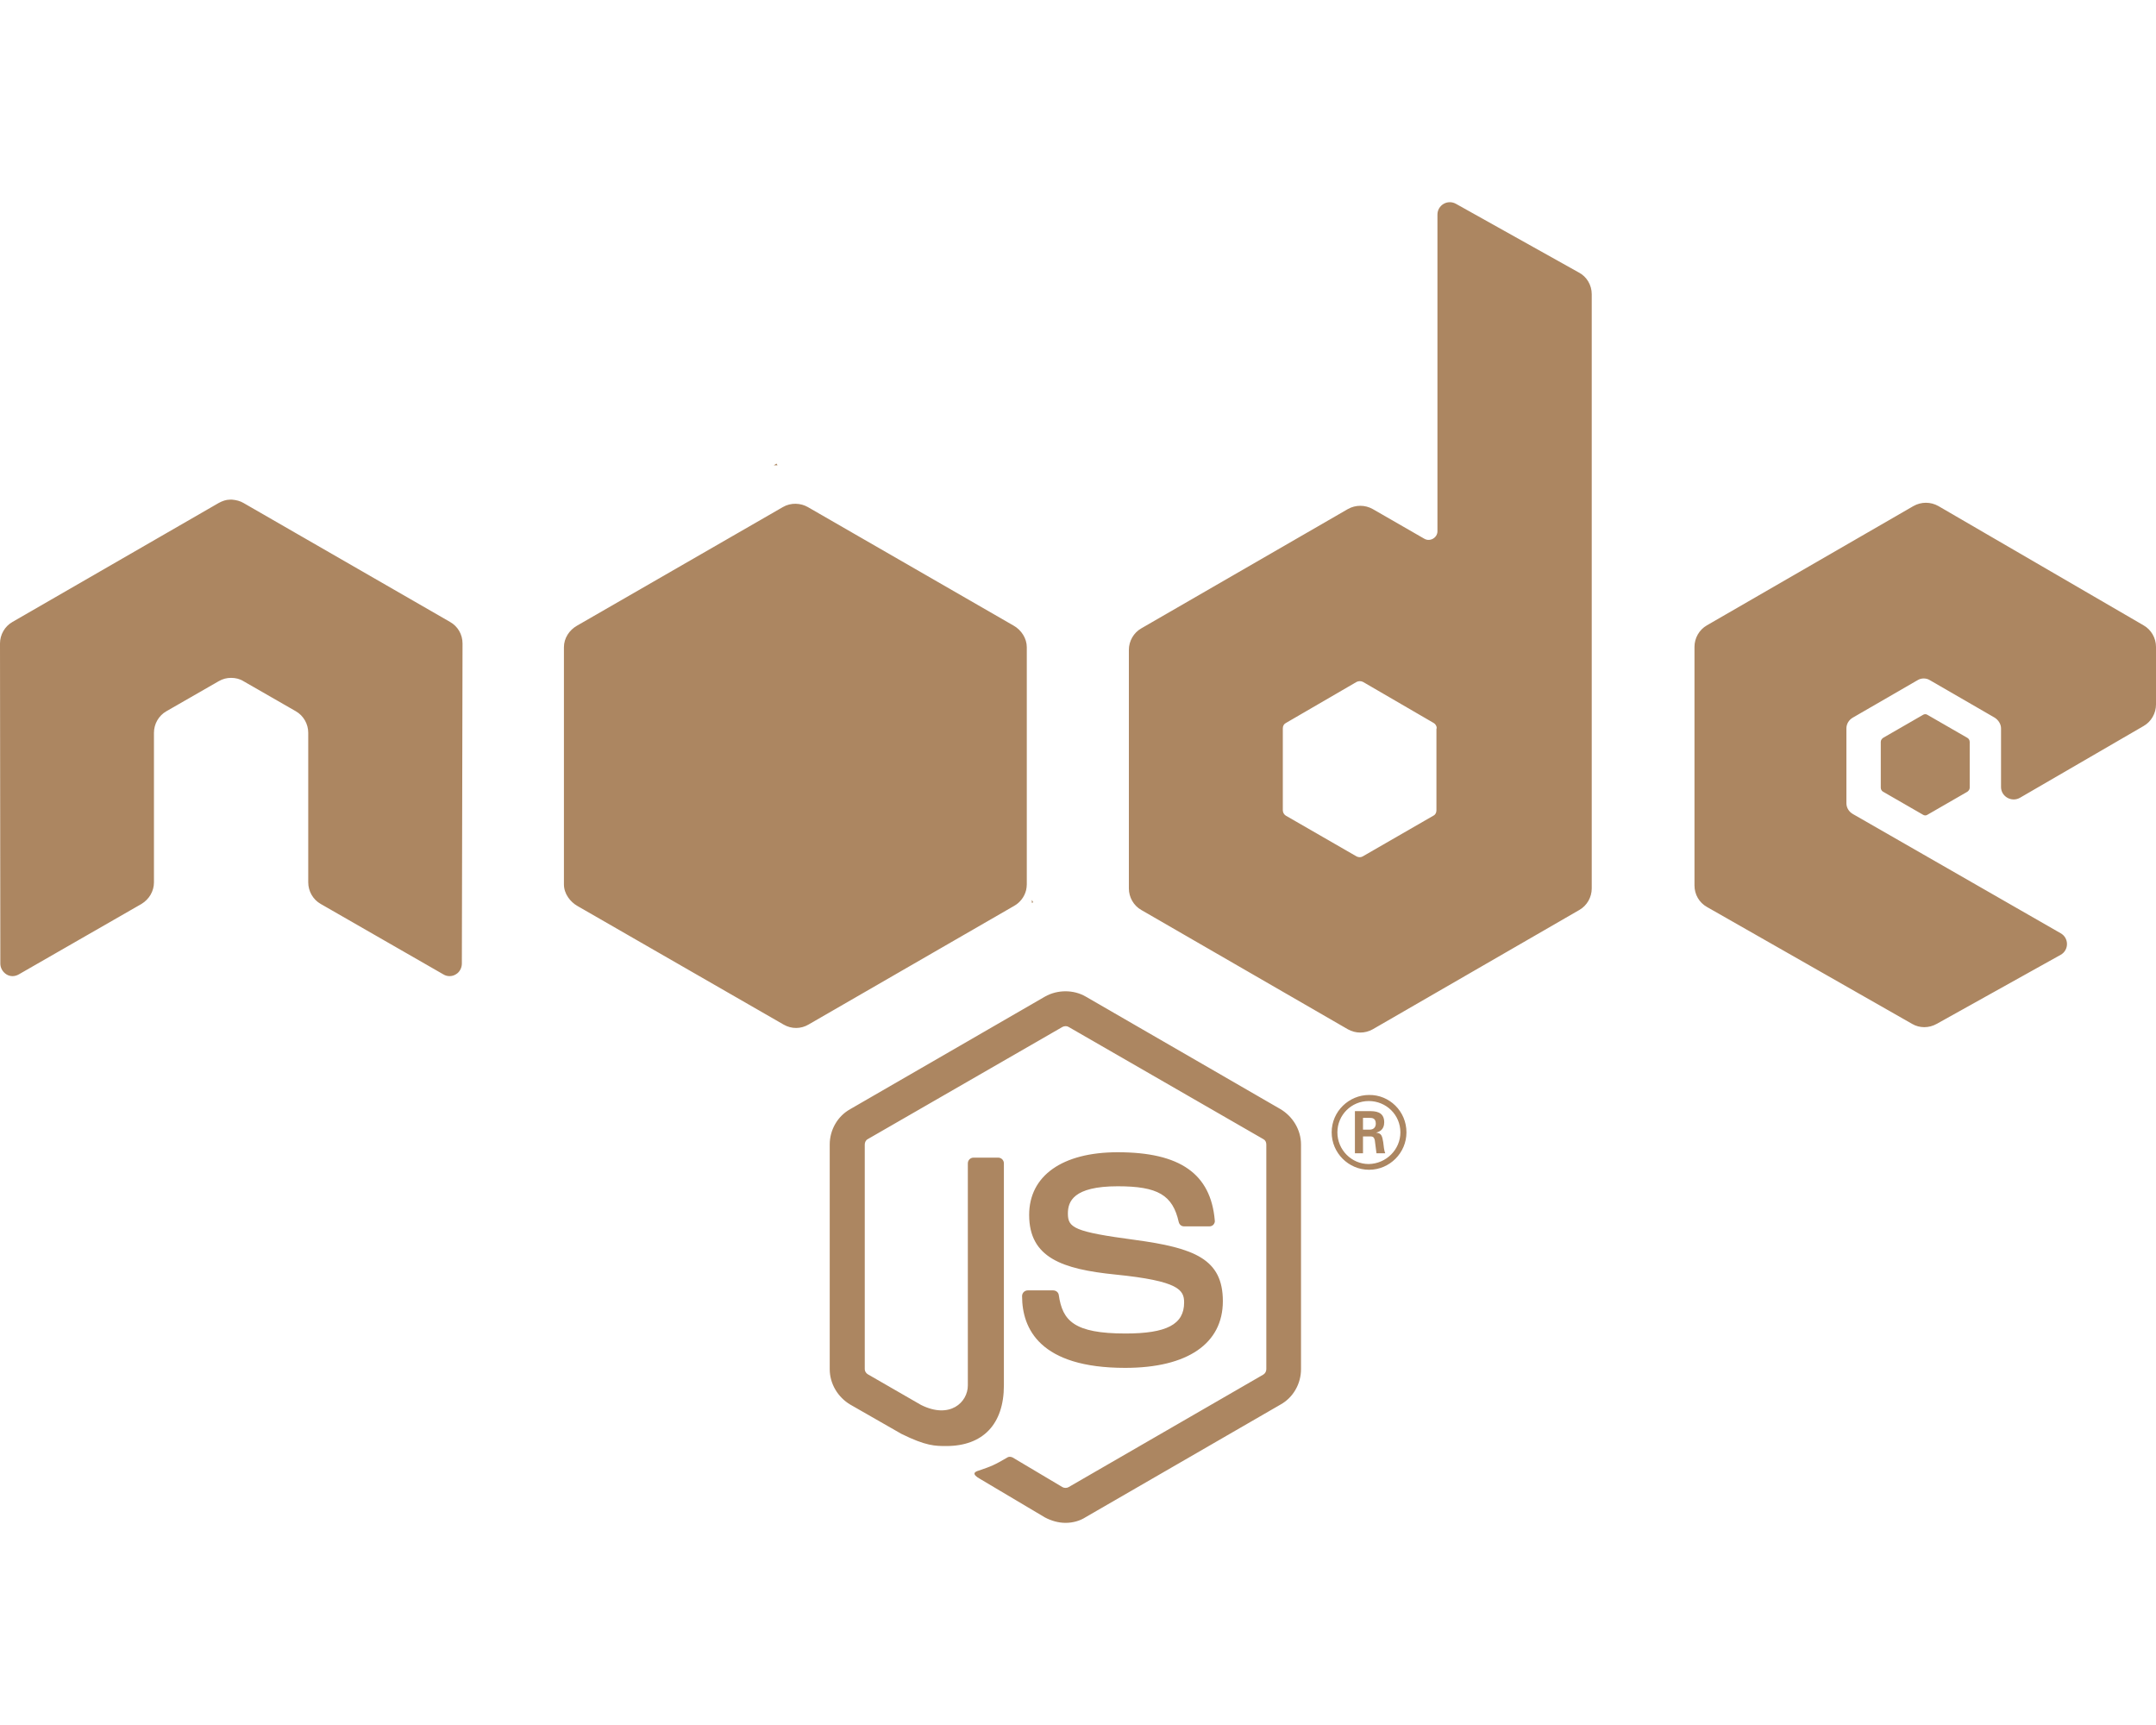
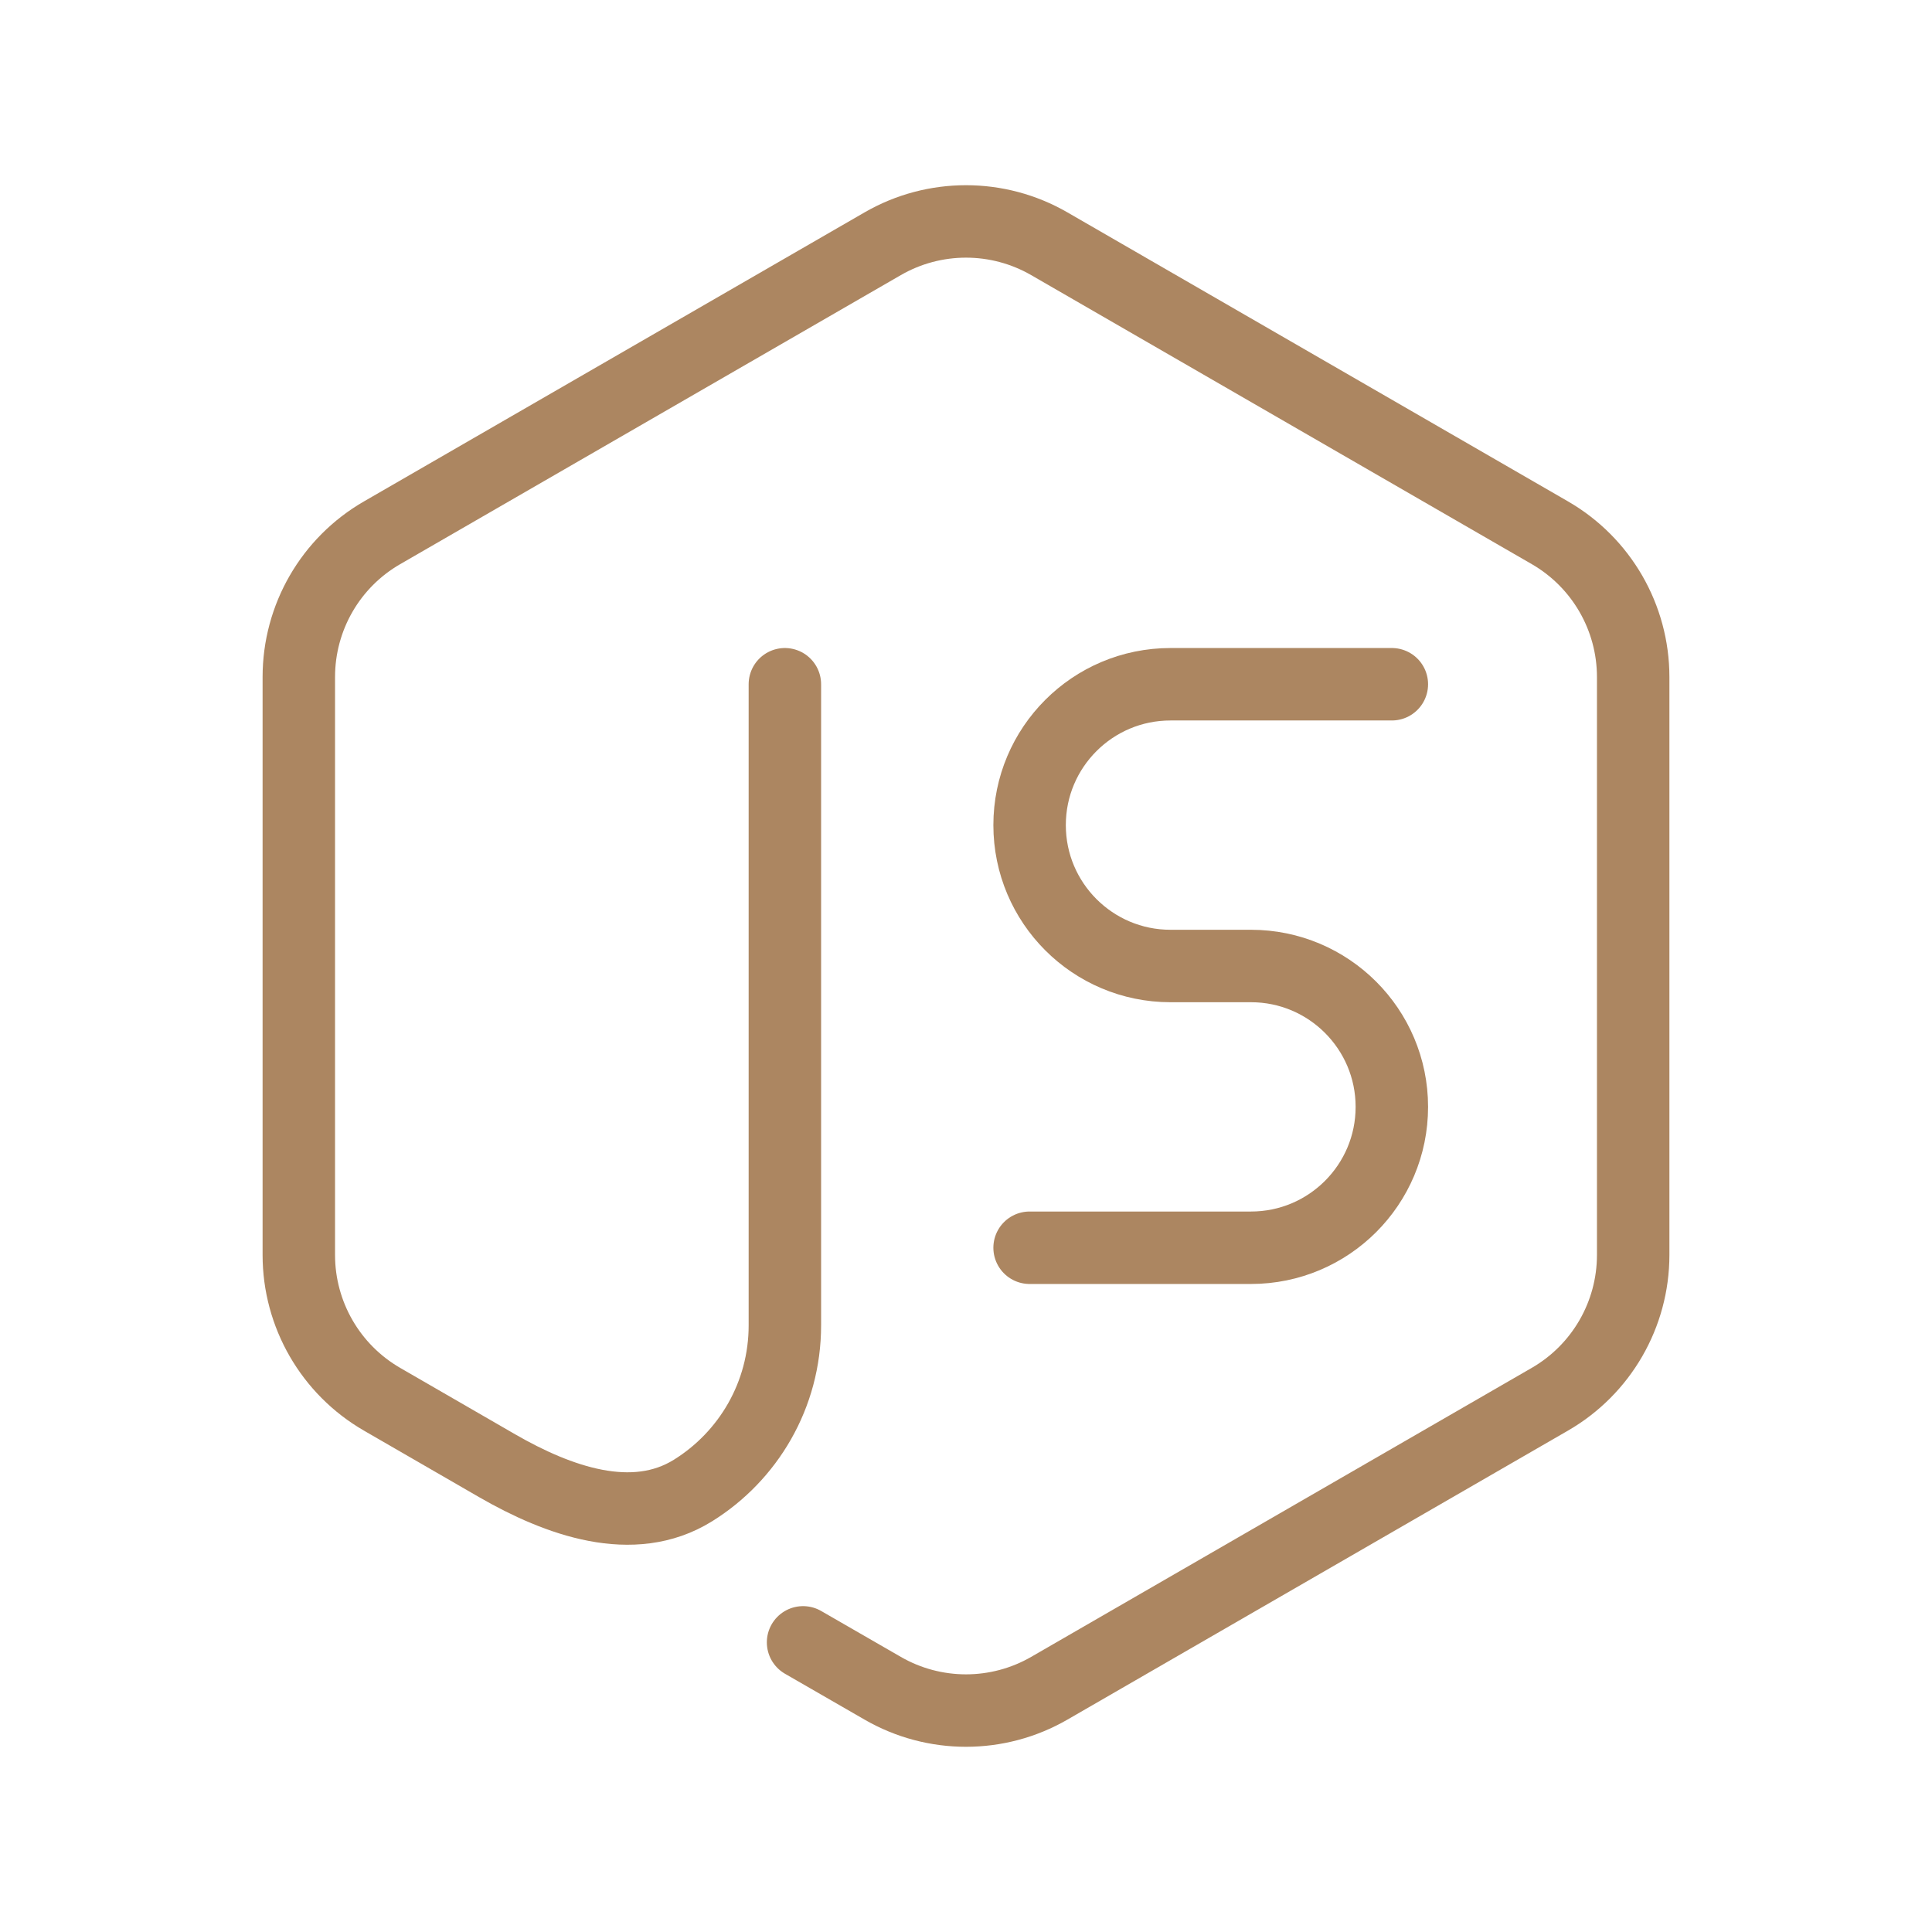
- <svg xmlns="http://www.w3.org/2000/svg" width="30" height="24" viewBox="0 0 640 512">
-   <path fill="#ac8661" d="M316.3 452c-2.1 0-4.2-.6-6.1-1.6L291 439c-2.9-1.6-1.5-2.2-.5-2.5c3.8-1.3 4.6-1.6 8.7-4c.4-.2 1-.1 1.4.1l14.8 8.8c.5.3 1.3.3 1.8 0L375 408c.5-.3.9-.9.9-1.6v-66.7c0-.7-.3-1.3-.9-1.6l-57.8-33.3c-.5-.3-1.2-.3-1.8 0l-57.8 33.3c-.6.3-.9 1-.9 1.6v66.7c0 .6.4 1.2.9 1.5l15.8 9.1c8.6 4.3 13.9-.8 13.9-5.8v-65.9c0-.9.7-1.7 1.7-1.7h7.3c.9 0 1.7.7 1.7 1.7v65.9c0 11.5-6.2 18-17.1 18c-3.3 0-6 0-13.3-3.6l-15.2-8.7c-3.7-2.2-6.1-6.2-6.1-10.5v-66.7c0-4.3 2.3-8.4 6.1-10.5l57.8-33.4c3.7-2.1 8.5-2.1 12.1 0l57.8 33.4c3.7 2.2 6.1 6.2 6.1 10.5v66.7c0 4.3-2.3 8.4-6.1 10.5l-57.8 33.4c-1.7 1.1-3.8 1.7-6 1.7m46.7-65.8c0-12.5-8.4-15.8-26.2-18.2c-18-2.4-19.8-3.6-19.8-7.8c0-3.5 1.5-8.1 14.8-8.1c11.9 0 16.3 2.6 18.1 10.6c.2.8.8 1.3 1.6 1.3h7.5c.5 0 .9-.2 1.2-.5c.3-.4.5-.8.4-1.3c-1.2-13.8-10.3-20.2-28.8-20.2c-16.5 0-26.3 7-26.3 18.6c0 12.7 9.8 16.1 25.6 17.7c18.9 1.9 20.4 4.6 20.4 8.3c0 6.5-5.2 9.2-17.4 9.2c-15.3 0-18.7-3.8-19.8-11.4c-.1-.8-.8-1.4-1.7-1.4h-7.5c-.9 0-1.7.7-1.7 1.7c0 9.7 5.3 21.3 30.6 21.3c18.5 0 29-7.2 29-19.8m54.5-50.1c0 6.1-5 11.1-11.1 11.1s-11.1-5-11.1-11.1c0-6.3 5.2-11.1 11.1-11.1c6-.1 11.1 4.8 11.1 11.1m-1.8 0c0-5.2-4.2-9.3-9.4-9.3c-5.1 0-9.3 4.1-9.3 9.3s4.2 9.4 9.3 9.4c5.2-.1 9.4-4.3 9.4-9.4m-4.5 6.2h-2.6c-.1-.6-.5-3.8-.5-3.9c-.2-.7-.4-1.1-1.3-1.1h-2.2v5h-2.4v-12.5h4.3c1.5 0 4.4 0 4.4 3.3c0 2.3-1.5 2.8-2.4 3.1c1.7.1 1.8 1.2 2.1 2.8c.1 1 .3 2.7.6 3.3m-2.8-8.8c0-1.7-1.2-1.7-1.8-1.7h-2v3.5h1.9c1.6 0 1.9-1.1 1.9-1.8M137.3 191c0-2.7-1.4-5.1-3.7-6.4l-61.3-35.3c-1-.6-2.2-.9-3.4-1h-.6c-1.2 0-2.3.4-3.4 1L3.7 184.6C1.4 185.9 0 188.4 0 191l.1 95c0 1.3.7 2.5 1.8 3.2s2.5.7 3.7 0L42 268.3c2.3-1.4 3.7-3.8 3.7-6.4v-44.4c0-2.6 1.4-5.1 3.7-6.4l15.5-8.9c1.2-.7 2.4-1 3.7-1s2.6.3 3.7 1l15.5 8.9c2.3 1.3 3.7 3.8 3.7 6.4v44.4c0 2.6 1.4 5.1 3.7 6.4l36.4 20.9c1.1.7 2.6.7 3.7 0c1.1-.6 1.8-1.9 1.8-3.2zM472.5 87.3v176.4c0 2.6-1.4 5.1-3.7 6.4l-61.3 35.4c-2.3 1.3-5.1 1.3-7.4 0l-61.3-35.4c-2.3-1.3-3.7-3.8-3.7-6.4v-70.8c0-2.6 1.4-5.1 3.7-6.4l61.3-35.4c2.3-1.3 5.1-1.3 7.4 0l15.3 8.8c1.7 1 3.9-.3 3.9-2.2v-94c0-2.8 3-4.6 5.5-3.2l36.5 20.4c2.3 1.2 3.8 3.7 3.8 6.4m-46 128.9c0-.7-.4-1.3-.9-1.6l-21-12.2c-.6-.3-1.3-.3-1.9 0l-21 12.2c-.6.3-.9.9-.9 1.6v24.3c0 .7.4 1.3.9 1.6l21 12.1c.6.3 1.3.3 1.8 0l21-12.1c.6-.3.9-.9.9-1.6v-24.3zm209.8-.7c2.3-1.3 3.7-3.8 3.7-6.4V192c0-2.6-1.4-5.1-3.7-6.4l-60.9-35.4c-2.3-1.3-5.1-1.3-7.4 0l-61.3 35.4c-2.3 1.3-3.7 3.8-3.7 6.4v70.8c0 2.7 1.4 5.1 3.7 6.4l60.9 34.7c2.2 1.3 5 1.3 7.3 0l36.8-20.5c2.5-1.4 2.5-5 0-6.4L550 241.6c-1.2-.7-1.9-1.9-1.9-3.2v-22.2c0-1.3.7-2.5 1.9-3.2l19.2-11.1c1.1-.7 2.6-.7 3.7 0l19.2 11.1c1.1.7 1.9 1.9 1.9 3.2v17.4c0 2.8 3.1 4.6 5.6 3.2zM559 219c-.4.3-.7.7-.7 1.2v13.6c0 .5.3 1 .7 1.2l11.8 6.8c.4.3 1 .3 1.4 0L584 235c.4-.3.7-.7.7-1.2v-13.6c0-.5-.3-1-.7-1.2l-11.8-6.8c-.4-.3-1-.3-1.4 0zm-254.2 43.5v-70.4c0-2.6-1.6-5.1-3.9-6.4l-61.1-35.2c-2.1-1.2-5-1.4-7.4 0l-61.1 35.2c-2.3 1.3-3.9 3.7-3.9 6.4v70.4c0 2.8 1.9 5.2 4 6.4l61.2 35.2c2.4 1.4 5.2 1.3 7.4 0l61-35.2c1.8-1 3.1-2.7 3.6-4.7c.1-.5.2-1.1.2-1.7m-74.3-124.9l-.8.5h1.1zm76.2 130.2l-.4-.7v.9z" />
+ <svg xmlns="http://www.w3.org/2000/svg" width="24" height="24" viewBox="0 0 24 24">
+   <g fill="none" stroke="#ac8661" stroke-linecap="round" stroke-linejoin="round" stroke-width="0.9">
+     <path d="M9.75 8.5v7.964c0 .866-.456 1.626-1.142 2.052c-.745.463-1.672.13-2.432-.308l-1.43-.826a2.07 2.07 0 0 1-1.034-1.792V8.41c0-.74.394-1.423 1.035-1.792l6.218-3.59a2.07 2.07 0 0 1 2.07 0l6.218 3.59a2.07 2.07 0 0 1 1.035 1.792v7.18a2.07 2.07 0 0 1-1.035 1.792l-6.218 3.59a2.07 2.07 0 0 1-2.07 0l-.989-.57" />
+     <path d="M17.29 8.5h-2.75a1.75 1.75 0 0 0-1.75 1.75v0c0 .966.784 1.75 1.75 1.75h1c.966 0 1.75.784 1.75 1.75v0a1.75 1.75 0 0 1-1.75 1.75h-2.75" />
+   </g>
</svg>
